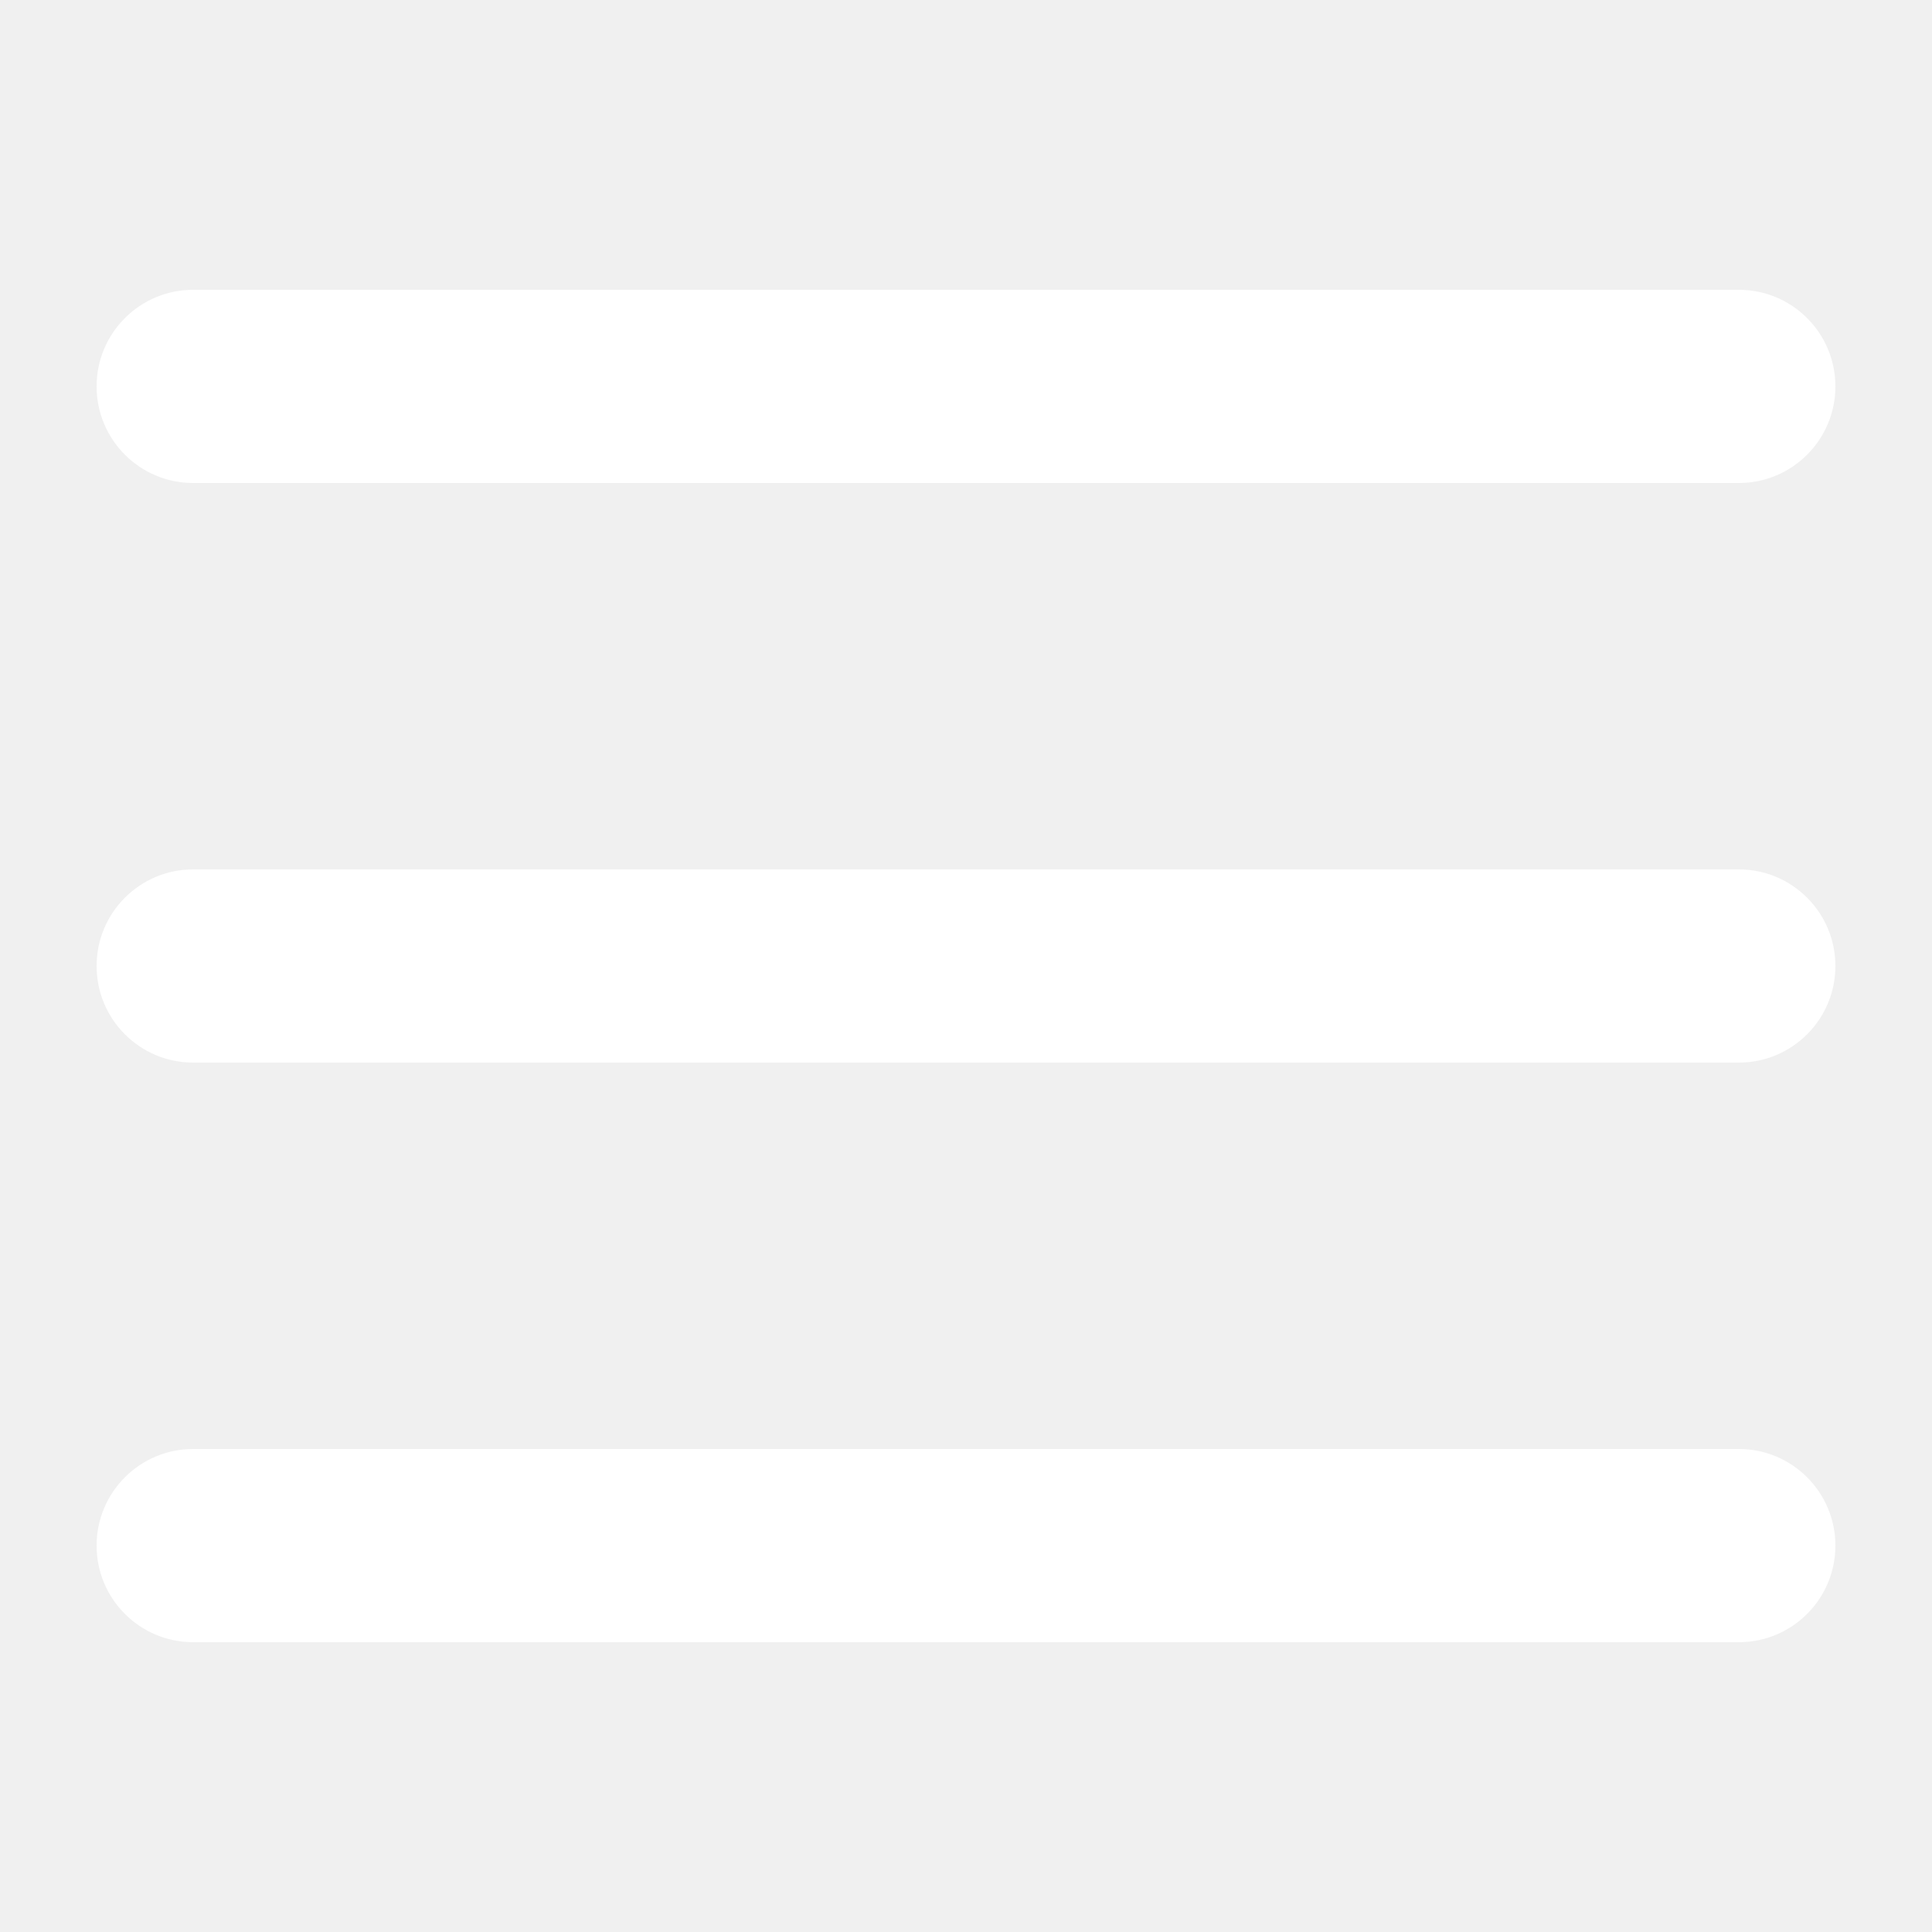
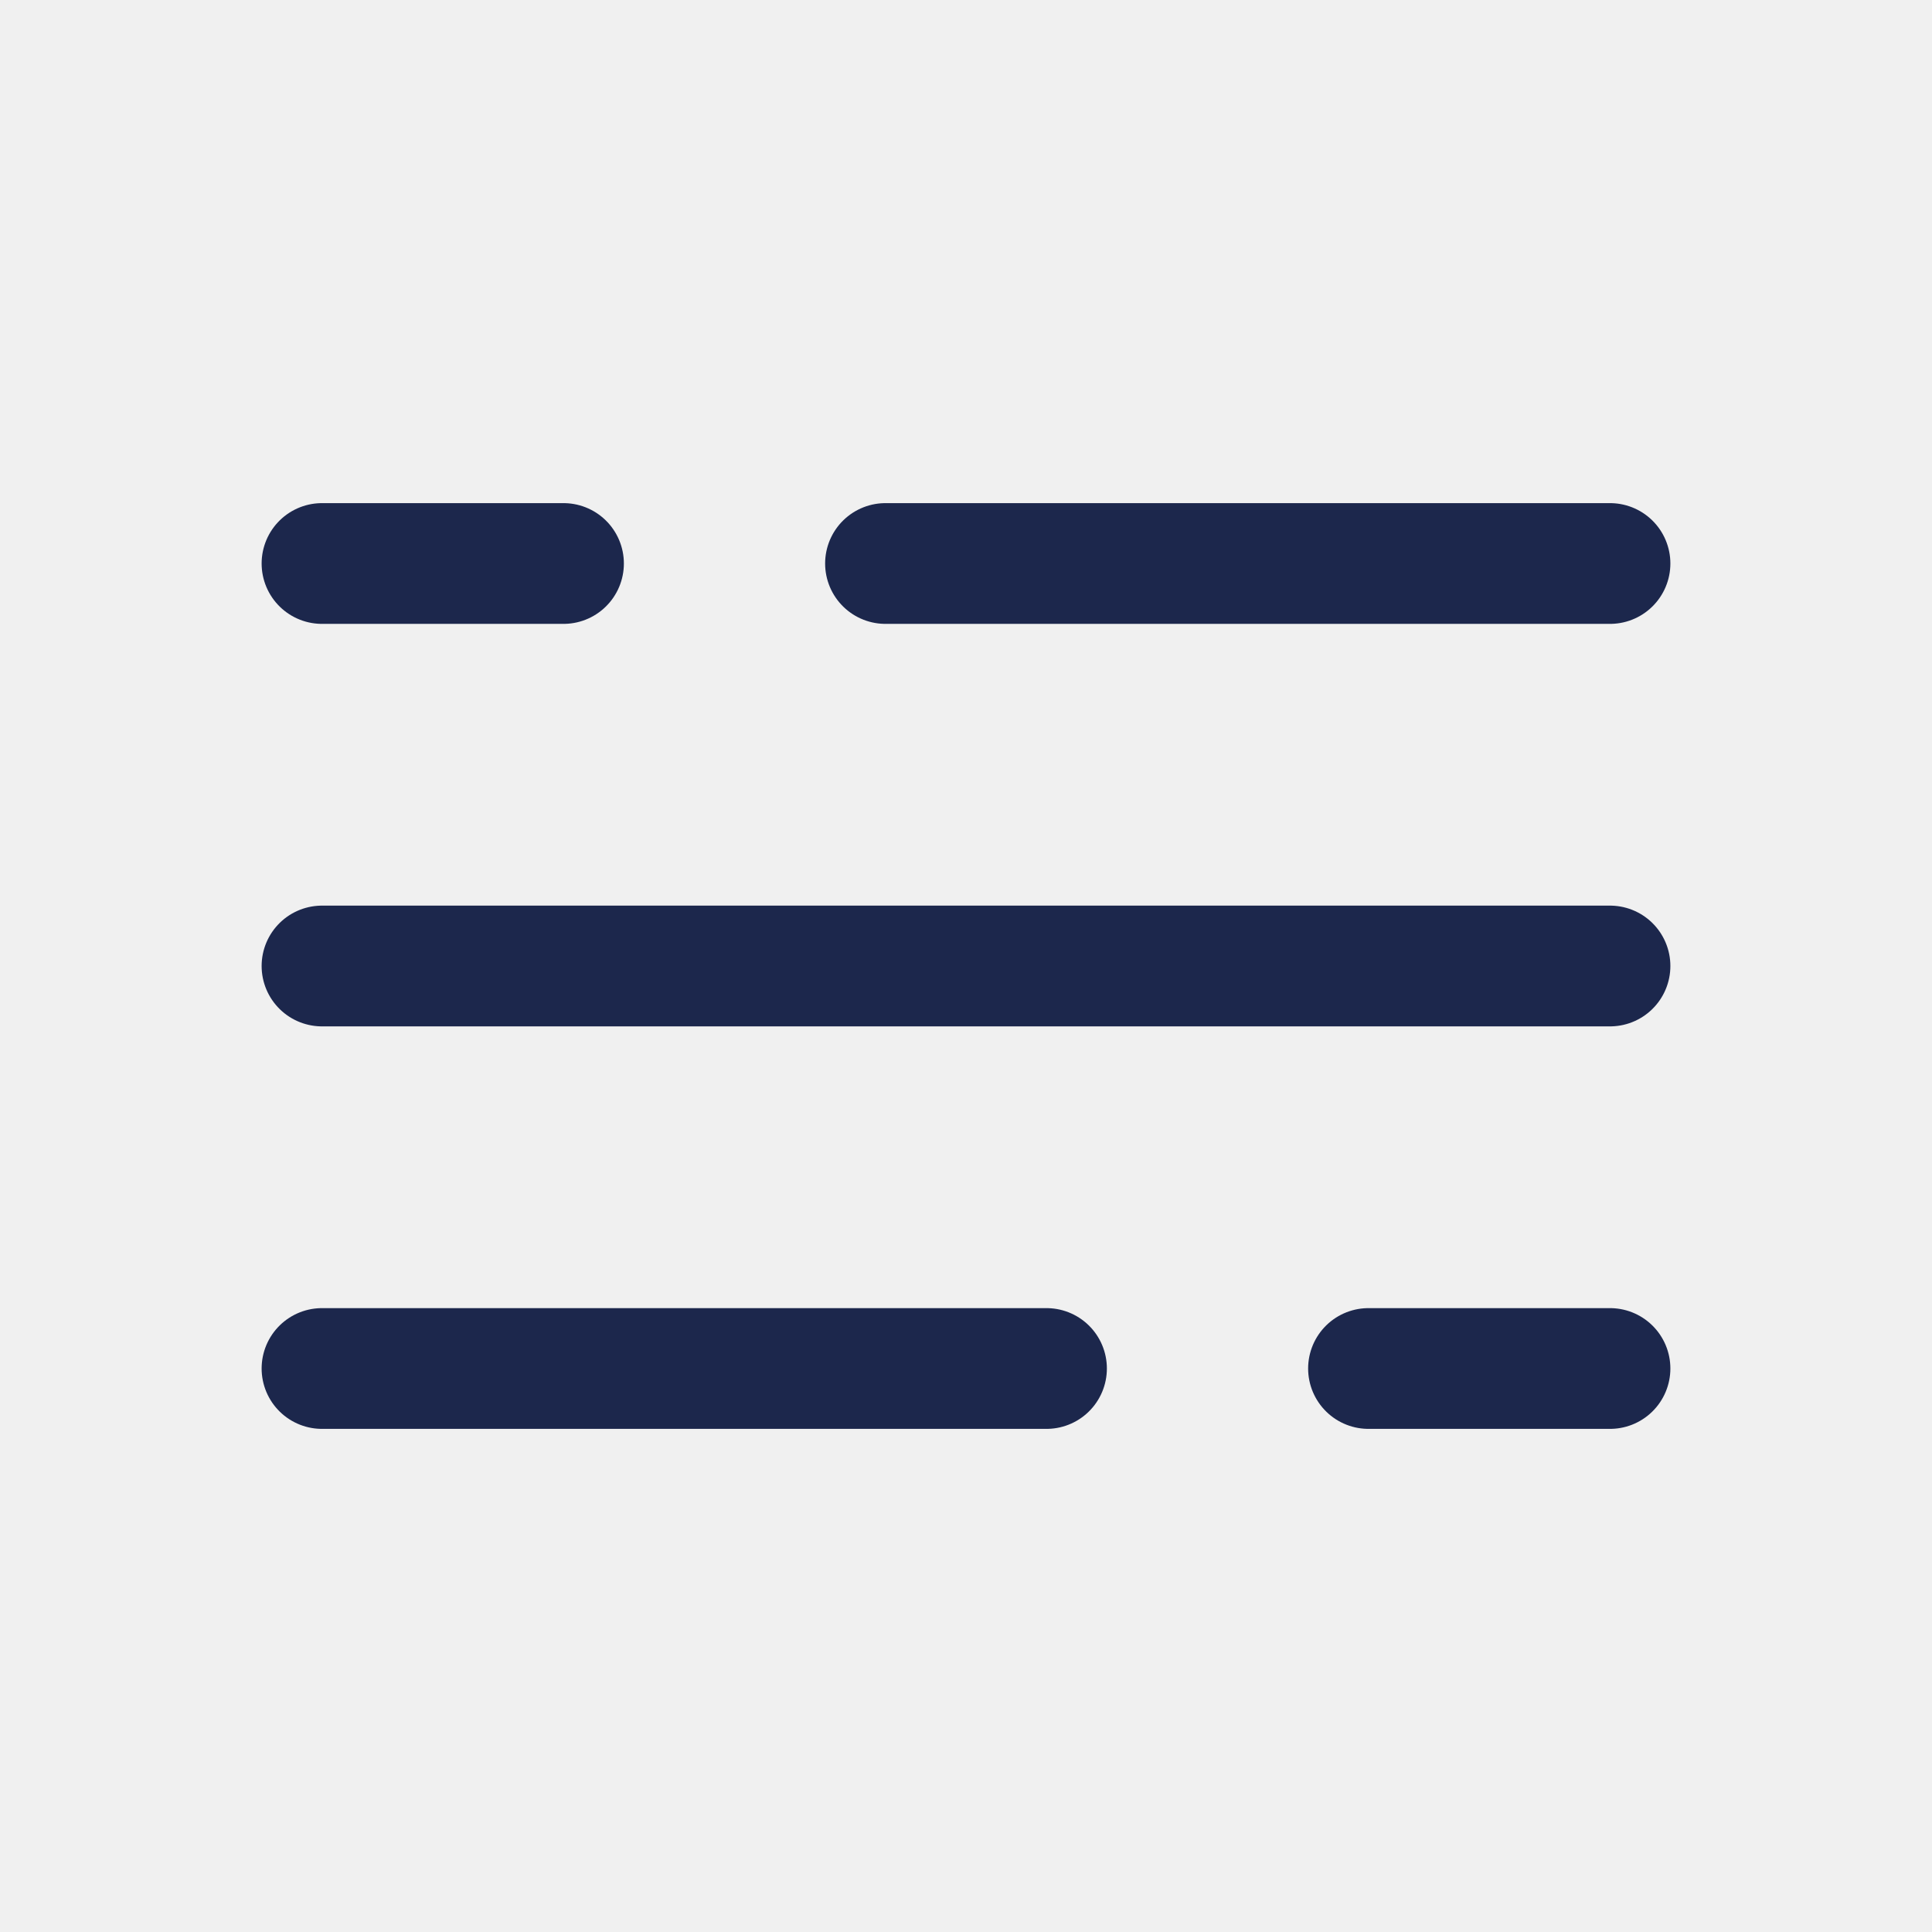
- <svg xmlns="http://www.w3.org/2000/svg" width="800px" height="800px" viewBox="0 0 20 20" fill="none">
-   <path fill="#ffffff" fill-rule="evenodd" d="M19 4a1 1 0 01-1 1H2a1 1 0 010-2h16a1 1 0 011 1zm0 6a1 1 0 01-1 1H2a1 1 0 110-2h16a1 1 0 011 1zm-1 7a1 1 0 100-2H2a1 1 0 100 2h16z" />
+ <svg xmlns="http://www.w3.org/2000/svg" width="800px" height="800px" viewBox="0 0 24 24" fill="none">
+   <path d="M4 7L7 7M20 7L11 7" stroke="#1C274C" stroke-width="1.5" stroke-linecap="round" />
+   <path d="M20 17H17M4 17L13 17" stroke="#1C274C" stroke-width="1.5" stroke-linecap="round" />
+   <path d="M4 12H7L20 12" stroke="#1C274C" stroke-width="1.5" stroke-linecap="round" />
</svg>
